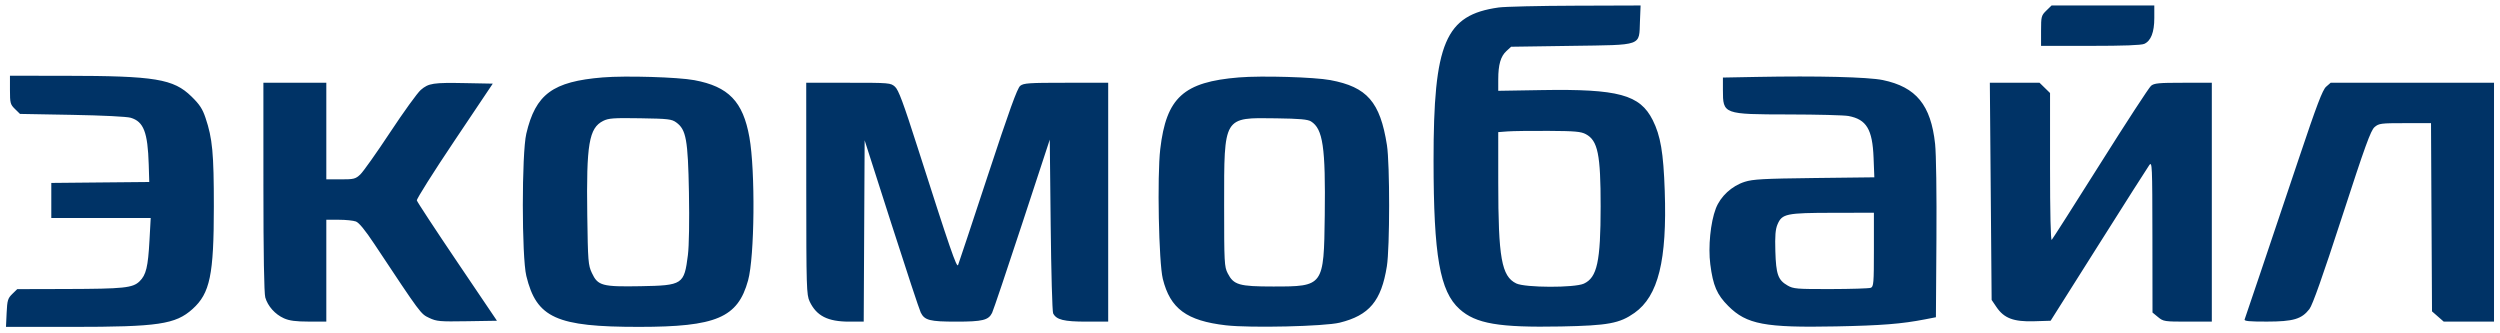
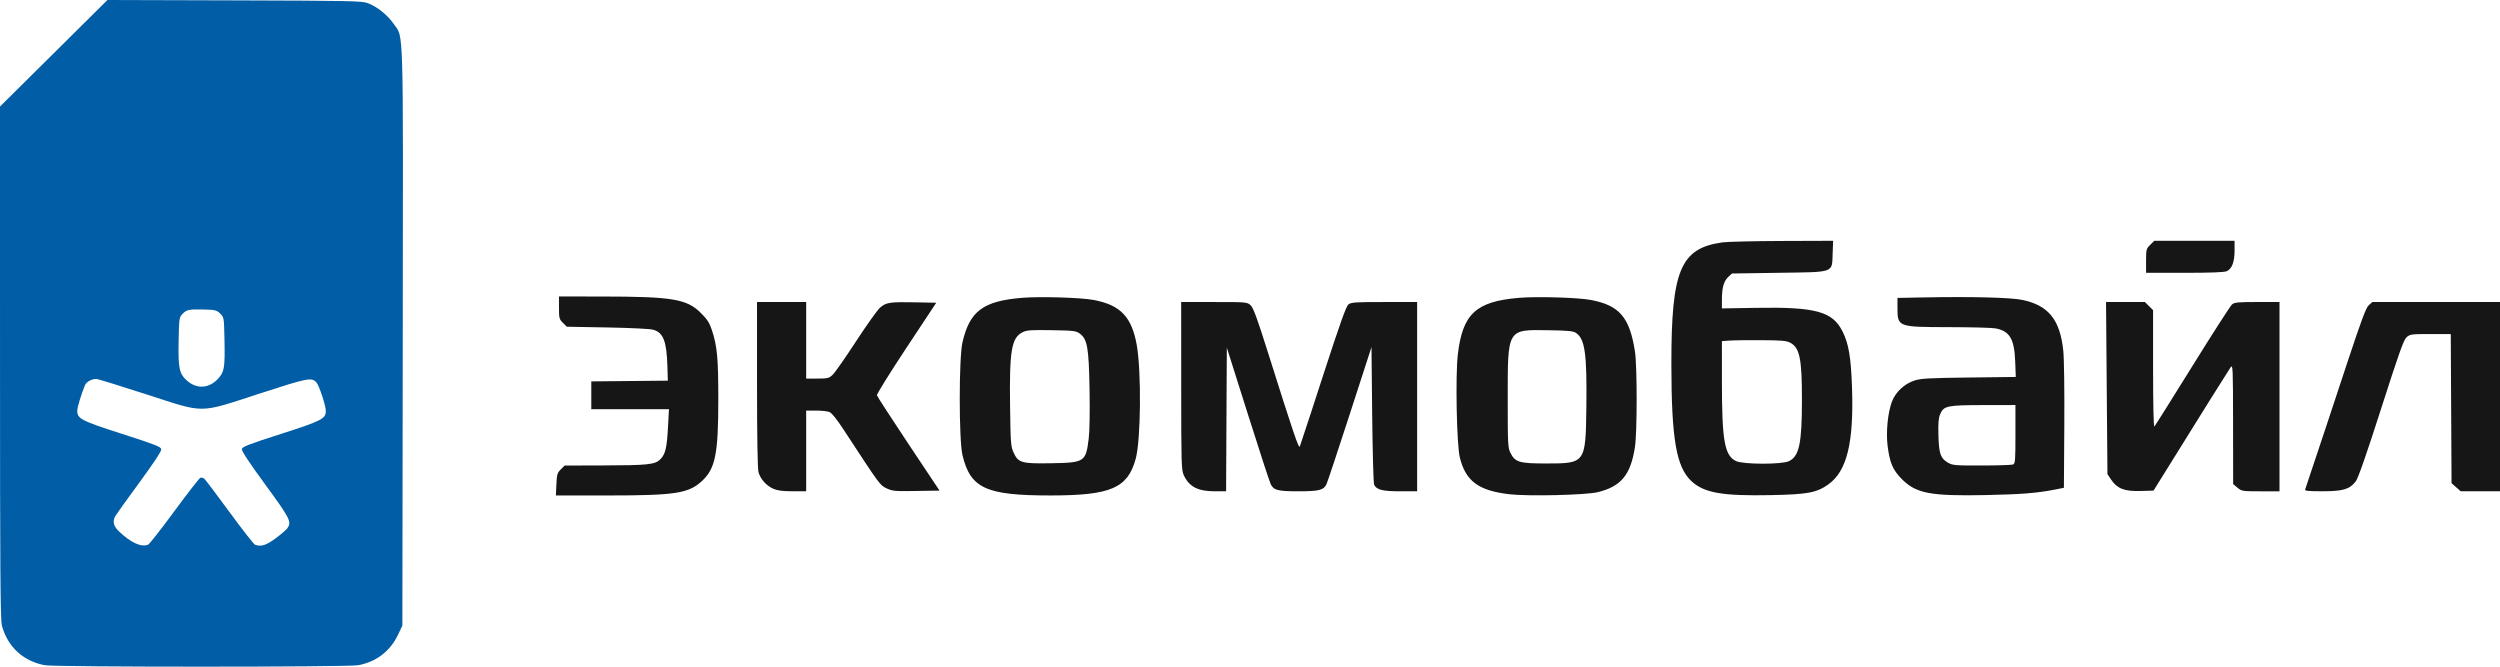
- <svg xmlns="http://www.w3.org/2000/svg" width="173" height="23" viewBox="0 0 173 23" fill="none">
-   <path fill-rule="evenodd" clip-rule="evenodd" d="M103.706 0.518C100.008 1.036 99.197 2.945 99.202 11.123C99.206 17.708 99.636 20.161 101 21.389C102.124 22.402 103.719 22.675 108.018 22.592C111.282 22.528 112.076 22.381 113.11 21.65C114.754 20.486 115.366 18.012 115.2 13.202C115.11 10.56 114.91 9.388 114.368 8.31C113.483 6.55 111.993 6.146 106.701 6.234L103.678 6.284L103.679 5.489C103.68 4.47 103.845 3.899 104.247 3.53L104.568 3.235L108.722 3.174C113.733 3.101 113.416 3.214 113.485 1.47L113.529 0.379L109.008 0.394C106.521 0.402 104.135 0.458 103.706 0.518ZM141.605 0.734C141.26 1.072 141.241 1.142 141.241 2.132V3.174H144.656C146.945 3.174 148.173 3.129 148.382 3.036C148.846 2.829 149.078 2.232 149.078 1.242V0.379H145.523H141.969L141.605 0.734ZM0.689 6.222C0.689 7.135 0.714 7.228 1.037 7.543L1.384 7.883L4.986 7.948C7.111 7.986 8.776 8.069 9.048 8.15C9.941 8.417 10.224 9.151 10.292 11.379L10.329 12.594L6.939 12.626L3.55 12.659V13.872V15.086H6.989H10.429L10.344 16.635C10.243 18.478 10.111 19.024 9.659 19.466C9.19 19.924 8.588 19.988 4.579 19.999L1.193 20.008L0.848 20.344C0.541 20.645 0.5 20.783 0.459 21.651L0.414 22.621H4.958C10.954 22.621 12.146 22.445 13.324 21.384C14.534 20.294 14.798 19.024 14.798 14.296C14.798 10.595 14.703 9.583 14.223 8.159C14.013 7.532 13.813 7.228 13.253 6.681C12.002 5.458 10.743 5.251 4.514 5.245L0.689 5.241V6.222ZM41.714 5.357C38.25 5.639 37.062 6.513 36.42 9.252C36.099 10.623 36.1 17.773 36.422 19.096C37.128 22.002 38.5 22.622 44.22 22.62C49.57 22.619 51.055 21.986 51.767 19.405C52.219 17.767 52.274 11.825 51.859 9.499C51.418 7.026 50.417 5.989 48.047 5.547C46.917 5.336 43.306 5.228 41.714 5.357ZM85.74 5.357C81.897 5.669 80.708 6.751 80.29 10.312C80.069 12.191 80.187 18.166 80.466 19.296C80.977 21.36 82.116 22.199 84.837 22.512C86.522 22.706 91.66 22.587 92.705 22.329C94.754 21.823 95.587 20.829 95.971 18.427C96.178 17.137 96.181 11.343 95.976 10.041C95.505 7.054 94.603 6.018 92.06 5.543C90.944 5.335 87.326 5.229 85.74 5.357ZM121.558 5.323L119.226 5.367V6.224C119.226 7.907 119.243 7.913 123.791 7.92C125.761 7.923 127.617 7.971 127.915 8.027C129.162 8.263 129.574 8.947 129.651 10.911L129.704 12.27L125.553 12.319C122.037 12.361 121.301 12.401 120.738 12.581C119.836 12.868 119.057 13.588 118.734 14.43C118.366 15.391 118.199 17.083 118.352 18.287C118.541 19.767 118.809 20.389 119.599 21.178C120.868 22.447 122.13 22.685 127.059 22.587C130.219 22.524 131.587 22.415 133.219 22.098L133.965 21.953L134.001 16.544C134.022 13.421 133.983 10.638 133.909 9.959C133.617 7.265 132.6 6.022 130.294 5.541C129.28 5.33 125.753 5.242 121.558 5.323ZM18.228 12.928C18.228 17.507 18.275 20.294 18.357 20.582C18.529 21.186 19.039 21.756 19.652 22.028C20.028 22.195 20.461 22.252 21.368 22.254L22.581 22.257V18.732V15.207H23.443C23.918 15.207 24.451 15.261 24.628 15.327C24.842 15.406 25.267 15.924 25.899 16.876C29.146 21.769 29.108 21.718 29.699 21.998C30.216 22.242 30.417 22.26 32.325 22.229L34.39 22.196L31.639 18.124C30.126 15.885 28.869 13.97 28.845 13.87C28.821 13.77 29.994 11.91 31.451 9.738L34.1 5.788L32.227 5.752C29.973 5.708 29.663 5.755 29.119 6.222C28.887 6.421 27.93 7.745 26.993 9.164C26.056 10.582 25.127 11.894 24.928 12.077C24.596 12.385 24.486 12.412 23.574 12.412H22.581V9.069V5.727H20.404H18.227L18.228 12.928ZM55.793 13.05C55.796 19.909 55.811 20.403 56.026 20.859C56.499 21.861 57.276 22.257 58.771 22.257H59.769L59.801 15.983L59.833 9.709L61.687 15.493C62.707 18.674 63.62 21.435 63.716 21.629C63.982 22.165 64.34 22.257 66.177 22.257C67.99 22.257 68.401 22.157 68.651 21.655C68.736 21.485 69.67 18.716 70.725 15.504L72.644 9.662L72.707 15.564C72.741 18.811 72.818 21.564 72.877 21.684C73.099 22.128 73.619 22.257 75.188 22.257H76.687V13.992V5.727H73.778C71.189 5.727 70.839 5.75 70.599 5.94C70.397 6.1 69.838 7.647 68.358 12.142C67.274 15.436 66.347 18.225 66.299 18.34C66.205 18.564 65.746 17.233 63.505 10.224C62.508 7.107 62.177 6.216 61.932 6C61.63 5.733 61.556 5.727 58.707 5.727H55.791L55.793 13.05ZM137.759 13.241L137.821 20.755L138.155 21.248C138.679 22.023 139.343 22.274 140.751 22.231L141.903 22.196L145.211 16.958C147.029 14.076 148.613 11.588 148.729 11.427C148.929 11.151 148.94 11.412 148.947 16.381L148.953 21.627L149.336 21.942C149.706 22.246 149.773 22.257 151.388 22.257H153.058V13.992V5.727H151.081C149.379 5.727 149.07 5.756 148.851 5.939C148.711 6.056 147.133 8.477 145.345 11.318C143.556 14.159 142.041 16.535 141.978 16.599C141.908 16.669 141.863 14.714 141.863 11.576V6.437L141.5 6.082L141.136 5.727H139.416L137.697 5.727L137.759 13.241ZM160.968 6C160.721 6.216 160.324 7.259 159.085 10.953C156.945 17.328 155.398 21.922 155.328 22.105C155.284 22.221 155.641 22.256 156.869 22.254C158.7 22.251 159.27 22.083 159.81 21.389C160.028 21.108 160.733 19.116 162.063 15.025C163.661 10.111 164.055 9.021 164.319 8.796C164.619 8.539 164.751 8.522 166.433 8.522H168.226L168.26 15.035L168.295 21.547L168.701 21.902L169.107 22.257H170.846H172.586V13.992V5.727H166.933H161.281L160.968 6ZM46.795 8.471C47.482 8.967 47.607 9.658 47.675 13.323C47.711 15.284 47.682 17.024 47.603 17.647C47.345 19.687 47.247 19.752 44.336 19.805C41.665 19.854 41.369 19.773 40.957 18.888C40.704 18.344 40.683 18.085 40.639 14.897C40.57 9.969 40.757 8.86 41.74 8.366C42.113 8.179 42.457 8.154 44.308 8.184C46.246 8.215 46.477 8.242 46.795 8.471ZM90.721 8.401C91.549 8.921 91.733 10.178 91.673 14.903C91.611 19.812 91.601 19.826 88.103 19.826C85.742 19.825 85.37 19.717 84.958 18.914C84.724 18.456 84.71 18.185 84.71 14.174C84.71 8.023 84.642 8.134 88.317 8.188C89.943 8.211 90.498 8.261 90.721 8.401ZM109.739 9.284C110.571 9.728 110.767 10.682 110.764 14.296C110.762 18.102 110.523 19.201 109.605 19.627C108.962 19.924 105.539 19.914 104.922 19.613C103.907 19.117 103.68 17.846 103.679 12.631L103.678 9.143L104.331 9.093C104.69 9.066 105.963 9.05 107.161 9.057C108.99 9.067 109.402 9.104 109.739 9.284ZM129.674 17.277C129.674 19.599 129.654 19.841 129.456 19.916C129.336 19.961 128.091 20 126.689 20.003C124.337 20.008 124.105 19.989 123.704 19.759C123.04 19.379 122.901 18.989 122.854 17.384C122.823 16.317 122.859 15.866 123.005 15.526C123.319 14.791 123.606 14.731 126.844 14.726L129.674 14.721V17.277Z" fill="#003366" />
+ <svg xmlns="http://www.w3.org/2000/svg" width="180" height="48" fill="none">
+   <path fill-rule="evenodd" clip-rule="evenodd" d="M124 17.453c-3.006.427-3.666 2-3.661 8.742.003 5.428.352 7.45 1.461 8.463.914.835 2.211 1.06 5.706.991 2.654-.052 3.299-.173 4.14-.776 1.336-.96 1.834-3 1.699-6.965-.074-2.178-.236-3.143-.676-4.032-.72-1.451-1.931-1.784-6.234-1.711l-2.458.041.001-.656c.001-.84.135-1.31.462-1.615l.261-.243 3.377-.05c4.074-.06 3.816.033 3.873-1.405l.035-.9-3.675.013c-2.022.007-3.962.053-4.311.102Zm30.812.178c-.28.278-.295.336-.295 1.152v.86h2.776c1.861 0 2.859-.038 3.029-.115.377-.17.566-.663.566-1.479v-.711h-5.78l-.296.293ZM40.247 22.155c0 .752.02.829.283 1.089l.282.28 2.928.053c1.728.032 3.082.1 3.303.167.726.22.956.825 1.011 2.662l.03 1.002-2.755.026-2.756.027v2h5.593l-.07 1.278c-.081 1.52-.189 1.969-.556 2.333-.382.378-.871.43-4.13.44l-2.754.007-.28.278c-.25.248-.283.361-.316 1.077l-.037.8h3.695c4.875 0 5.843-.146 6.801-1.02.984-.899 1.198-1.946 1.199-5.844 0-3.05-.077-3.885-.467-5.059-.172-.516-.334-.767-.79-1.218-1.017-1.008-2.04-1.178-7.104-1.184l-3.11-.003v.809Zm33.354-.713c-2.817.232-3.783.952-4.304 3.21-.261 1.13-.26 7.025.001 8.116.574 2.395 1.69 2.907 6.34 2.905 4.35-.002 5.557-.523 6.135-2.65.368-1.35.413-6.25.076-8.167-.36-2.038-1.173-2.894-3.1-3.258-.918-.174-3.854-.263-5.148-.156Zm35.793 0c-3.124.257-4.091 1.148-4.431 4.084-.179 1.55-.084 6.475.143 7.406.416 1.702 1.342 2.393 3.553 2.652 1.371.16 5.548.061 6.397-.151 1.666-.417 2.343-1.237 2.656-3.217.168-1.063.17-5.84.004-6.913-.383-2.463-1.116-3.317-3.184-3.708-.907-.172-3.849-.26-5.138-.153Zm29.12-.029-1.896.037v.706c0 1.387.014 1.393 3.711 1.398 1.602.003 3.111.043 3.353.089 1.014.194 1.349.758 1.412 2.377l.043 1.12-3.375.041c-2.859.034-3.457.067-3.915.215-.733.238-1.367.83-1.629 1.525-.299.792-.435 2.187-.31 3.18.153 1.22.371 1.732 1.013 2.383 1.032 1.046 2.058 1.242 6.065 1.161 2.569-.052 3.682-.141 5.008-.403l.607-.12.029-4.458c.017-2.575-.015-4.869-.075-5.429-.237-2.22-1.064-3.245-2.939-3.641-.824-.175-3.691-.247-7.102-.18Zm-84.008 6.27c0 3.775.039 6.072.105 6.31.14.498.555.967 1.053 1.192.306.137.658.184 1.395.186l.986.002v-5.811h.701c.386 0 .82.044.963.098.174.066.52.493 1.033 1.278 2.64 4.034 2.61 3.991 3.09 4.222.42.201.584.216 2.135.19l1.68-.027-2.237-3.357c-1.23-1.846-2.253-3.424-2.272-3.507-.02-.082.934-1.615 2.119-3.406l2.153-3.256-1.522-.03c-1.833-.036-2.085.003-2.528.388-.188.164-.966 1.255-1.728 2.425-.761 1.17-1.517 2.25-1.679 2.402-.27.253-.359.275-1.1.275h-.808v-5.511h-3.54l.001 5.937Zm30.541.1c.002 5.655.014 6.062.189 6.438.385.826 1.016 1.152 2.232 1.152h.811l.026-5.172.026-5.172 1.508 4.768c.829 2.623 1.571 4.899 1.65 5.059.215.442.506.517 2 .517 1.474 0 1.808-.082 2.011-.495.07-.141.829-2.423 1.687-5.072l1.56-4.815.05 4.865c.029 2.676.09 4.946.14 5.045.18.366.603.472 1.878.472h1.219V21.746h-2.366c-2.104 0-2.389.02-2.584.176-.165.132-.619 1.407-1.822 5.113a519.474 519.474 0 0 1-1.674 5.11c-.077.184-.45-.913-2.271-6.691-.81-2.57-1.08-3.304-1.279-3.482-.246-.22-.306-.226-2.622-.226h-2.371l.002 6.037Zm66.638.158.051 6.194.271.407c.427.638.966.845 2.111.81l.937-.029 2.689-4.318a429.716 429.716 0 0 1 2.86-4.56c.163-.227.172-.012.177 4.085l.005 4.324.312.26c.3.25.355.26 1.668.26h1.358V21.745h-1.607c-1.384 0-1.636.025-1.814.176-.113.096-1.396 2.091-2.85 4.433-1.454 2.343-2.686 4.302-2.737 4.354-.057.058-.094-1.554-.094-4.14v-4.237l-.295-.293-.296-.293h-2.796l.05 6.195Zm18.869-5.97c-.2.179-.523 1.039-1.531 4.084a1985.095 1985.095 0 0 1-3.054 9.193c-.036.096.255.125 1.253.123 1.488-.003 1.952-.141 2.391-.713.177-.232.75-1.874 1.832-5.247 1.299-4.05 1.62-4.949 1.834-5.135.244-.211.351-.225 1.718-.225h1.458l.028 5.369.028 5.368.33.293.331.292H180V21.746h-9.191l-.255.226ZM77.732 24.01c.558.408.66.978.715 4 .029 1.616.005 3.05-.059 3.564-.21 1.682-.29 1.735-2.656 1.779-2.171.04-2.412-.026-2.747-.756-.206-.448-.223-.662-.259-3.29-.056-4.063.096-4.977.895-5.384.304-.154.583-.174 2.088-.15 1.576.026 1.764.048 2.023.237Zm35.712-.058c.673.428.822 1.465.774 5.36-.051 4.047-.059 4.058-2.903 4.058-1.92 0-2.222-.09-2.557-.751-.19-.378-.202-.602-.202-3.908 0-5.071-.054-4.98 2.933-4.935 1.322.02 1.773.06 1.955.176Zm15.462.728c.676.366.835 1.152.833 4.131-.002 3.139-.196 4.044-.943 4.395-.522.246-3.305.237-3.807-.011-.825-.409-1.01-1.457-1.011-5.756l-.001-2.876.531-.04c.292-.023 1.328-.036 2.301-.03 1.487.008 1.822.038 2.097.187Zm16.206 6.59c0 1.913-.016 2.113-.177 2.174-.097.038-1.109.07-2.25.072-1.911.004-2.1-.012-2.427-.201-.539-.313-.652-.635-.69-1.958-.026-.88.004-1.25.122-1.531.256-.606.489-.656 3.122-.66l2.3-.004v2.107Z" fill="#161616" />
+   <path fill-rule="evenodd" clip-rule="evenodd" d="M3.868 3.835 0 7.67l.001 18.435c.001 15.06.026 18.528.136 18.937.414 1.534 1.527 2.56 3.095 2.855.732.137 21.826.137 22.559 0 1.3-.244 2.296-1.005 2.86-2.184l.32-.671.027-20.784c.03-23.117.078-21.476-.66-22.547-.429-.623-1.175-1.222-1.844-1.48-.42-.163-1.153-.179-9.606-.204L7.736 0 3.868 3.835ZM15.855 22.58c.272.269.274.286.307 1.848.043 2.038-.006 2.342-.456 2.835-.65.713-1.545.768-2.25.138-.551-.494-.633-.89-.595-2.871.03-1.595.043-1.678.272-1.92.303-.319.466-.353 1.559-.325.816.021.911.046 1.163.295Zm-5.289 5.822c4.266 1.378 3.665 1.384 8.174-.08 3.44-1.118 3.696-1.168 4.046-.784.19.208.672 1.669.673 2.042.003.57-.282.716-3.234 1.663-2.357.757-2.786.924-2.812 1.097-.02.134.557 1.007 1.694 2.56 1.798 2.456 1.907 2.674 1.575 3.144-.082.116-.463.442-.847.724-.683.501-1.047.613-1.475.45-.089-.034-.916-1.091-1.838-2.35-.923-1.26-1.74-2.342-1.817-2.405-.078-.063-.204-.091-.281-.062-.078.03-.92 1.112-1.87 2.405-.952 1.293-1.802 2.378-1.892 2.412-.504.192-1.224-.135-2.086-.947-.403-.38-.488-.718-.277-1.108.06-.11.835-1.193 1.725-2.406 1.08-1.473 1.607-2.276 1.586-2.414-.027-.177-.435-.336-2.812-1.1-2.96-.95-3.236-1.092-3.236-1.67 0-.234.288-1.188.557-1.844.102-.248.556-.48.859-.439.139.019 1.754.52 3.588 1.112Z" fill="#005DA6" />
</svg>
